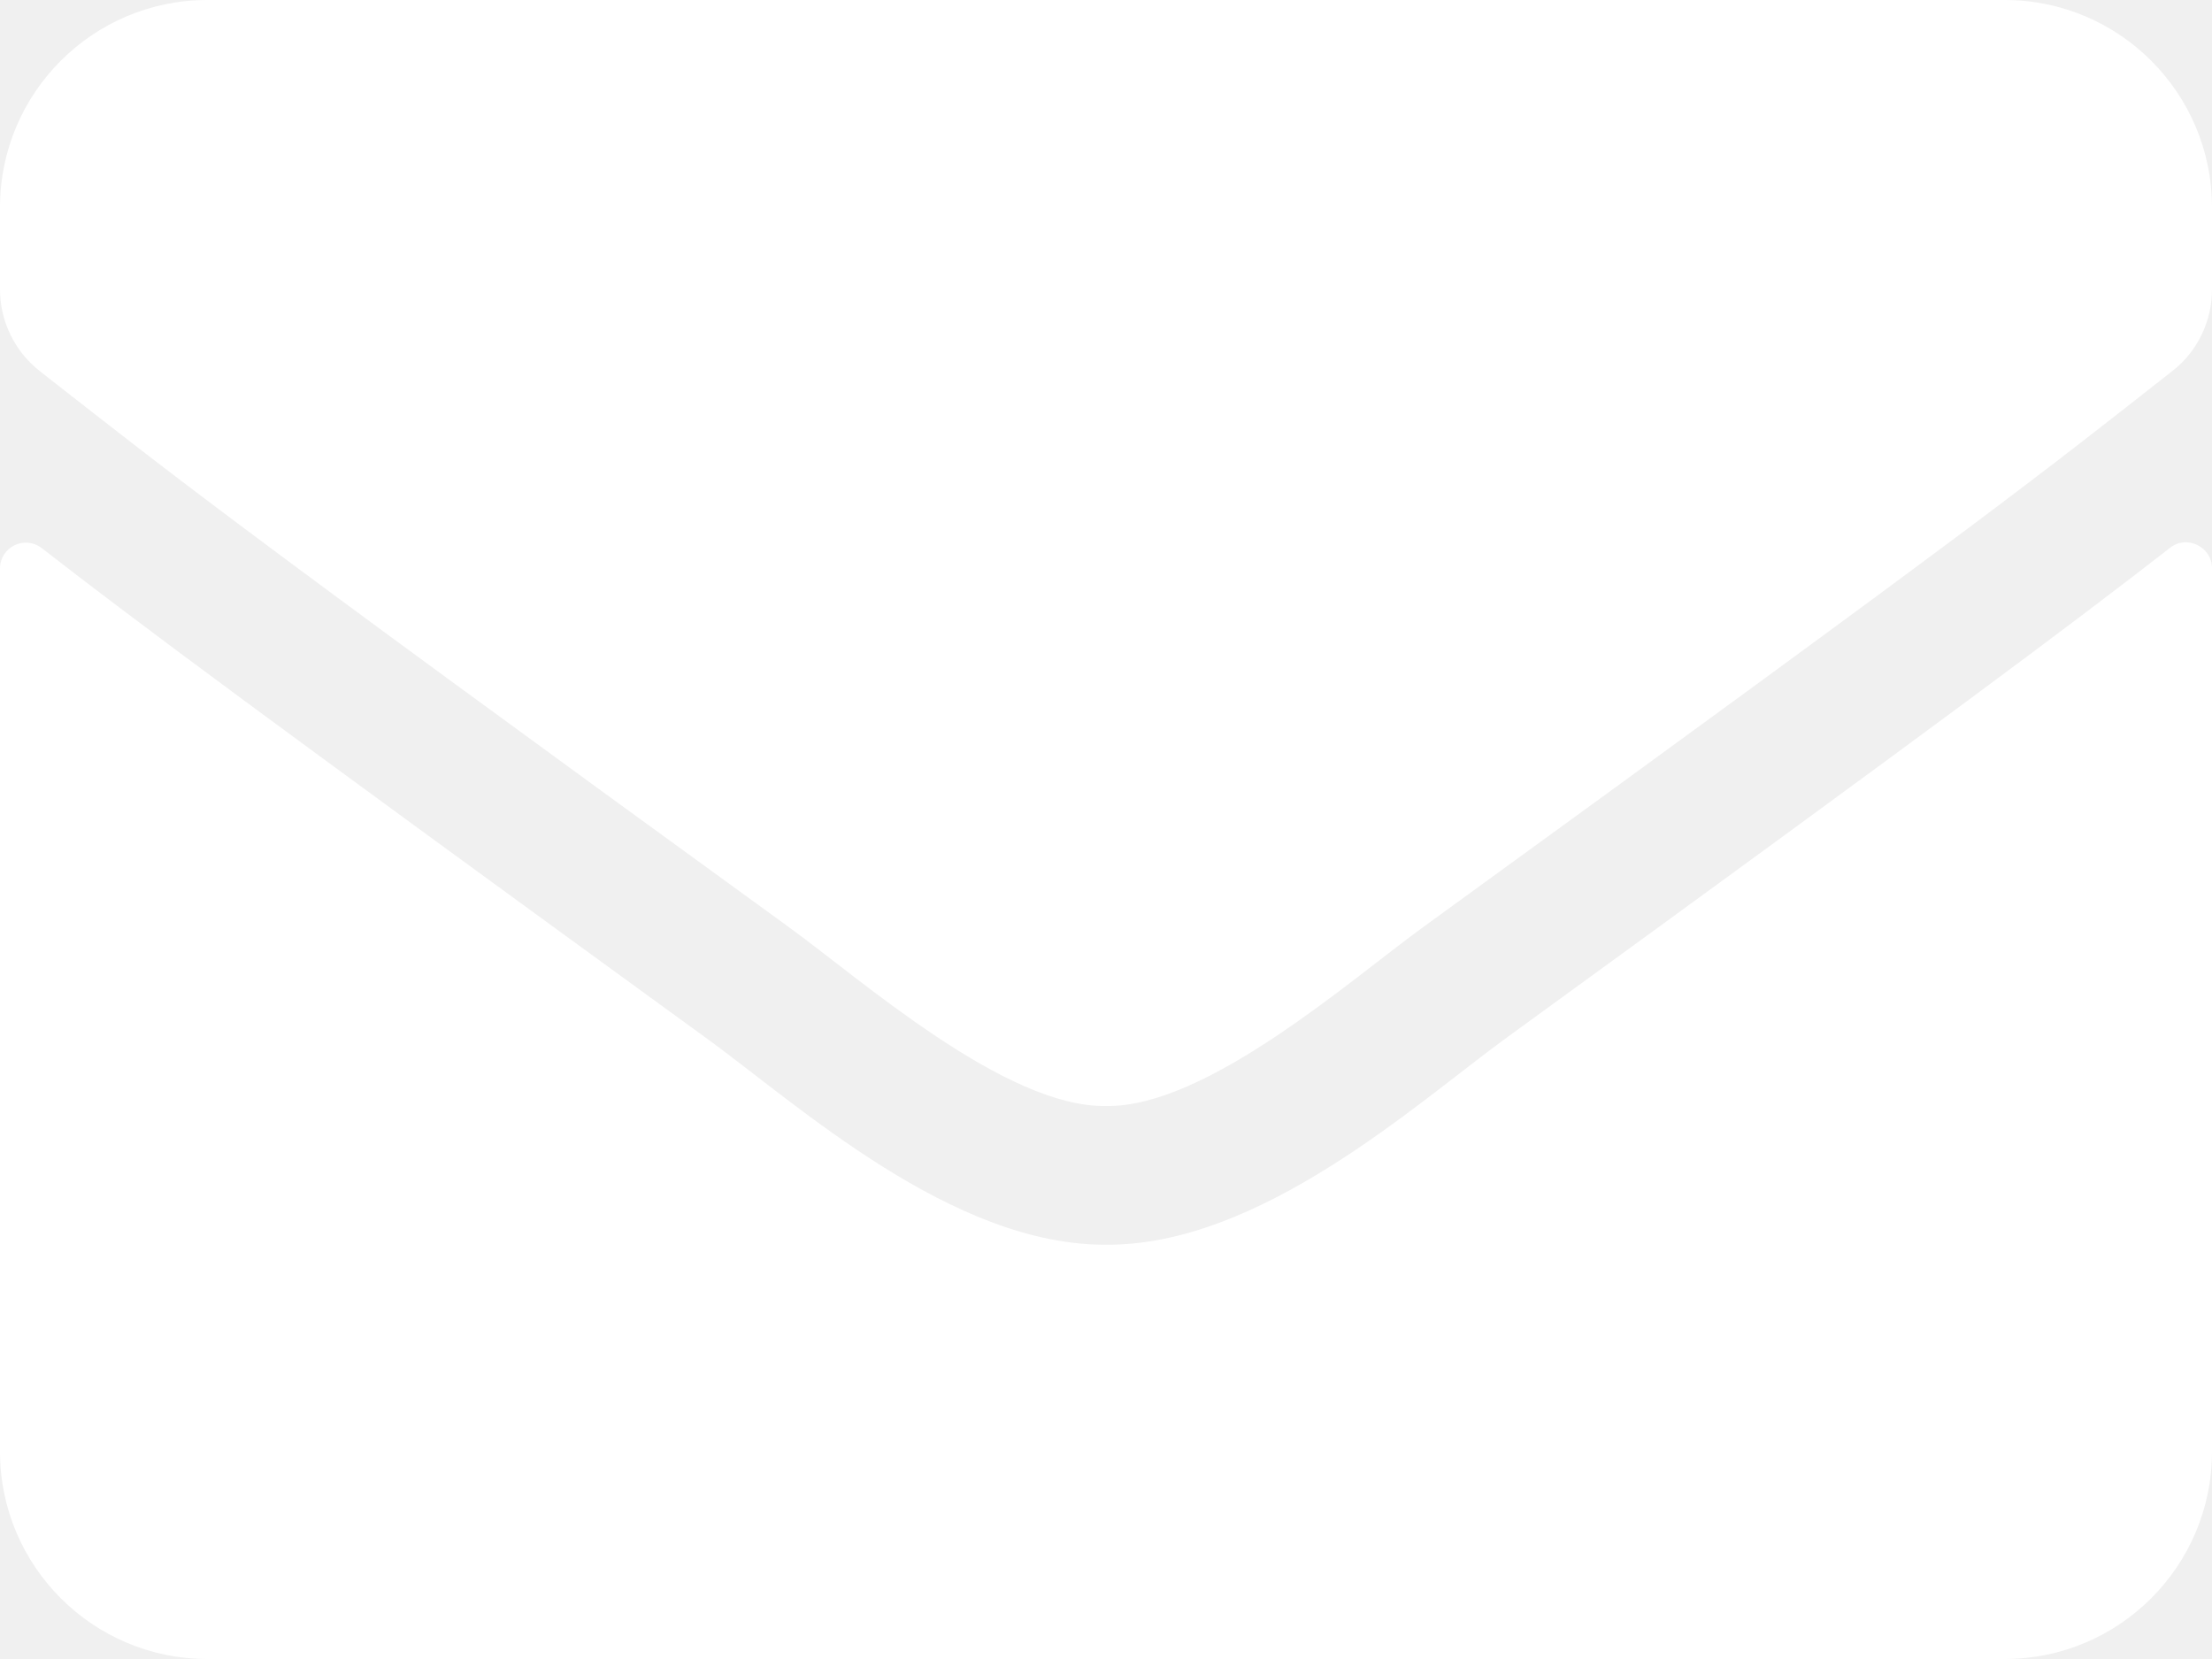
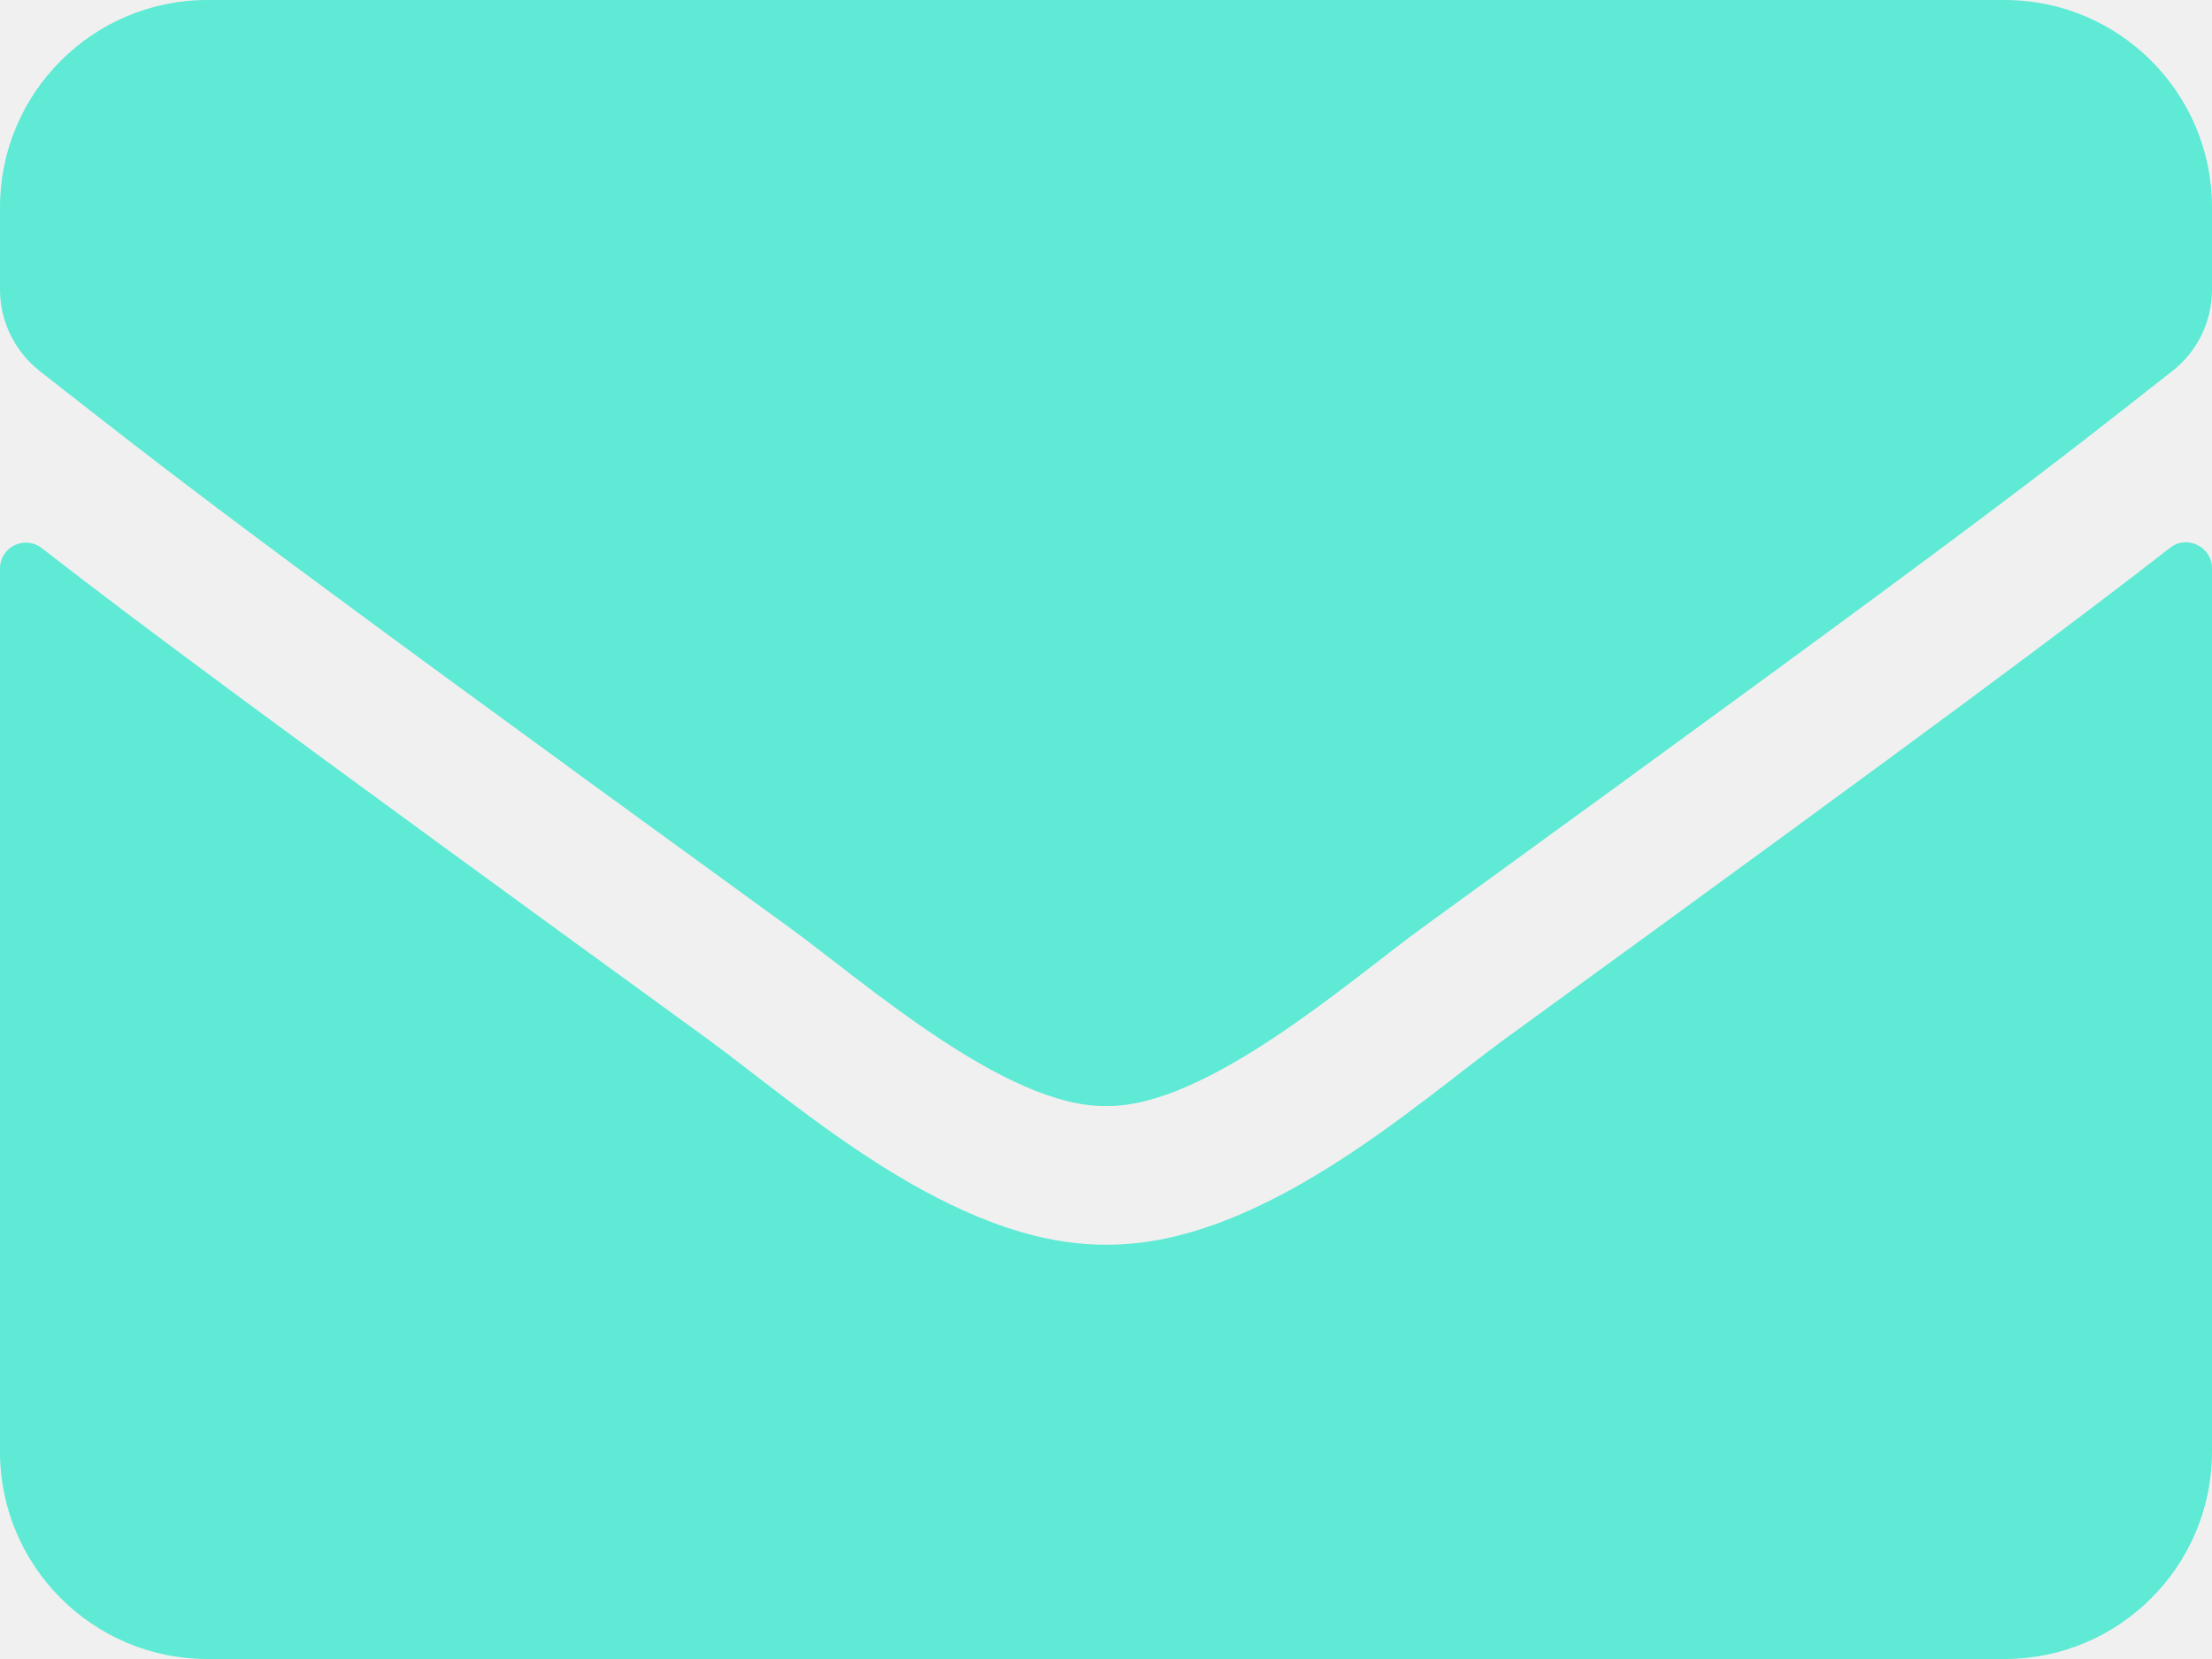
<svg xmlns="http://www.w3.org/2000/svg" width="20" height="15" viewBox="0 0 20 15" fill="none">
-   <path d="M19.621 4.953C19.773 4.832 20 4.945 20 5.137V13.125C20 14.16 19.16 15 18.125 15H1.875C0.84 15 0 14.16 0 13.125V5.141C0 4.945 0.223 4.836 0.379 4.957C1.254 5.637 2.414 6.5 6.398 9.395C7.223 9.996 8.613 11.262 10 11.254C11.395 11.266 12.812 9.973 13.605 9.395C17.59 6.5 18.746 5.633 19.621 4.953ZM10 10C10.906 10.016 12.211 8.859 12.867 8.383C18.051 4.621 18.445 4.293 19.641 3.355C19.867 3.18 20 2.906 20 2.617V1.875C20 0.84 19.16 0 18.125 0H1.875C0.84 0 0 0.84 0 1.875V2.617C0 2.906 0.133 3.176 0.359 3.355C1.555 4.289 1.949 4.621 7.133 8.383C7.789 8.859 9.094 10.016 10 10Z" fill="white" />
+   <path d="M19.621 4.953C19.773 4.832 20 4.945 20 5.137V13.125C20 14.16 19.16 15 18.125 15H1.875C0.84 15 0 14.16 0 13.125V5.141C0 4.945 0.223 4.836 0.379 4.957C1.254 5.637 2.414 6.5 6.398 9.395C7.223 9.996 8.613 11.262 10 11.254C11.395 11.266 12.812 9.973 13.605 9.395C17.59 6.5 18.746 5.633 19.621 4.953ZM10 10C10.906 10.016 12.211 8.859 12.867 8.383C18.051 4.621 18.445 4.293 19.641 3.355C19.867 3.18 20 2.906 20 2.617V1.875C20 0.84 19.16 0 18.125 0H1.875C0.84 0 0 0.84 0 1.875V2.617C0 2.906 0.133 3.176 0.359 3.355C1.555 4.289 1.949 4.621 7.133 8.383C7.789 8.859 9.094 10.016 10 10Z" fill="#5EEAD4" />
</svg>
